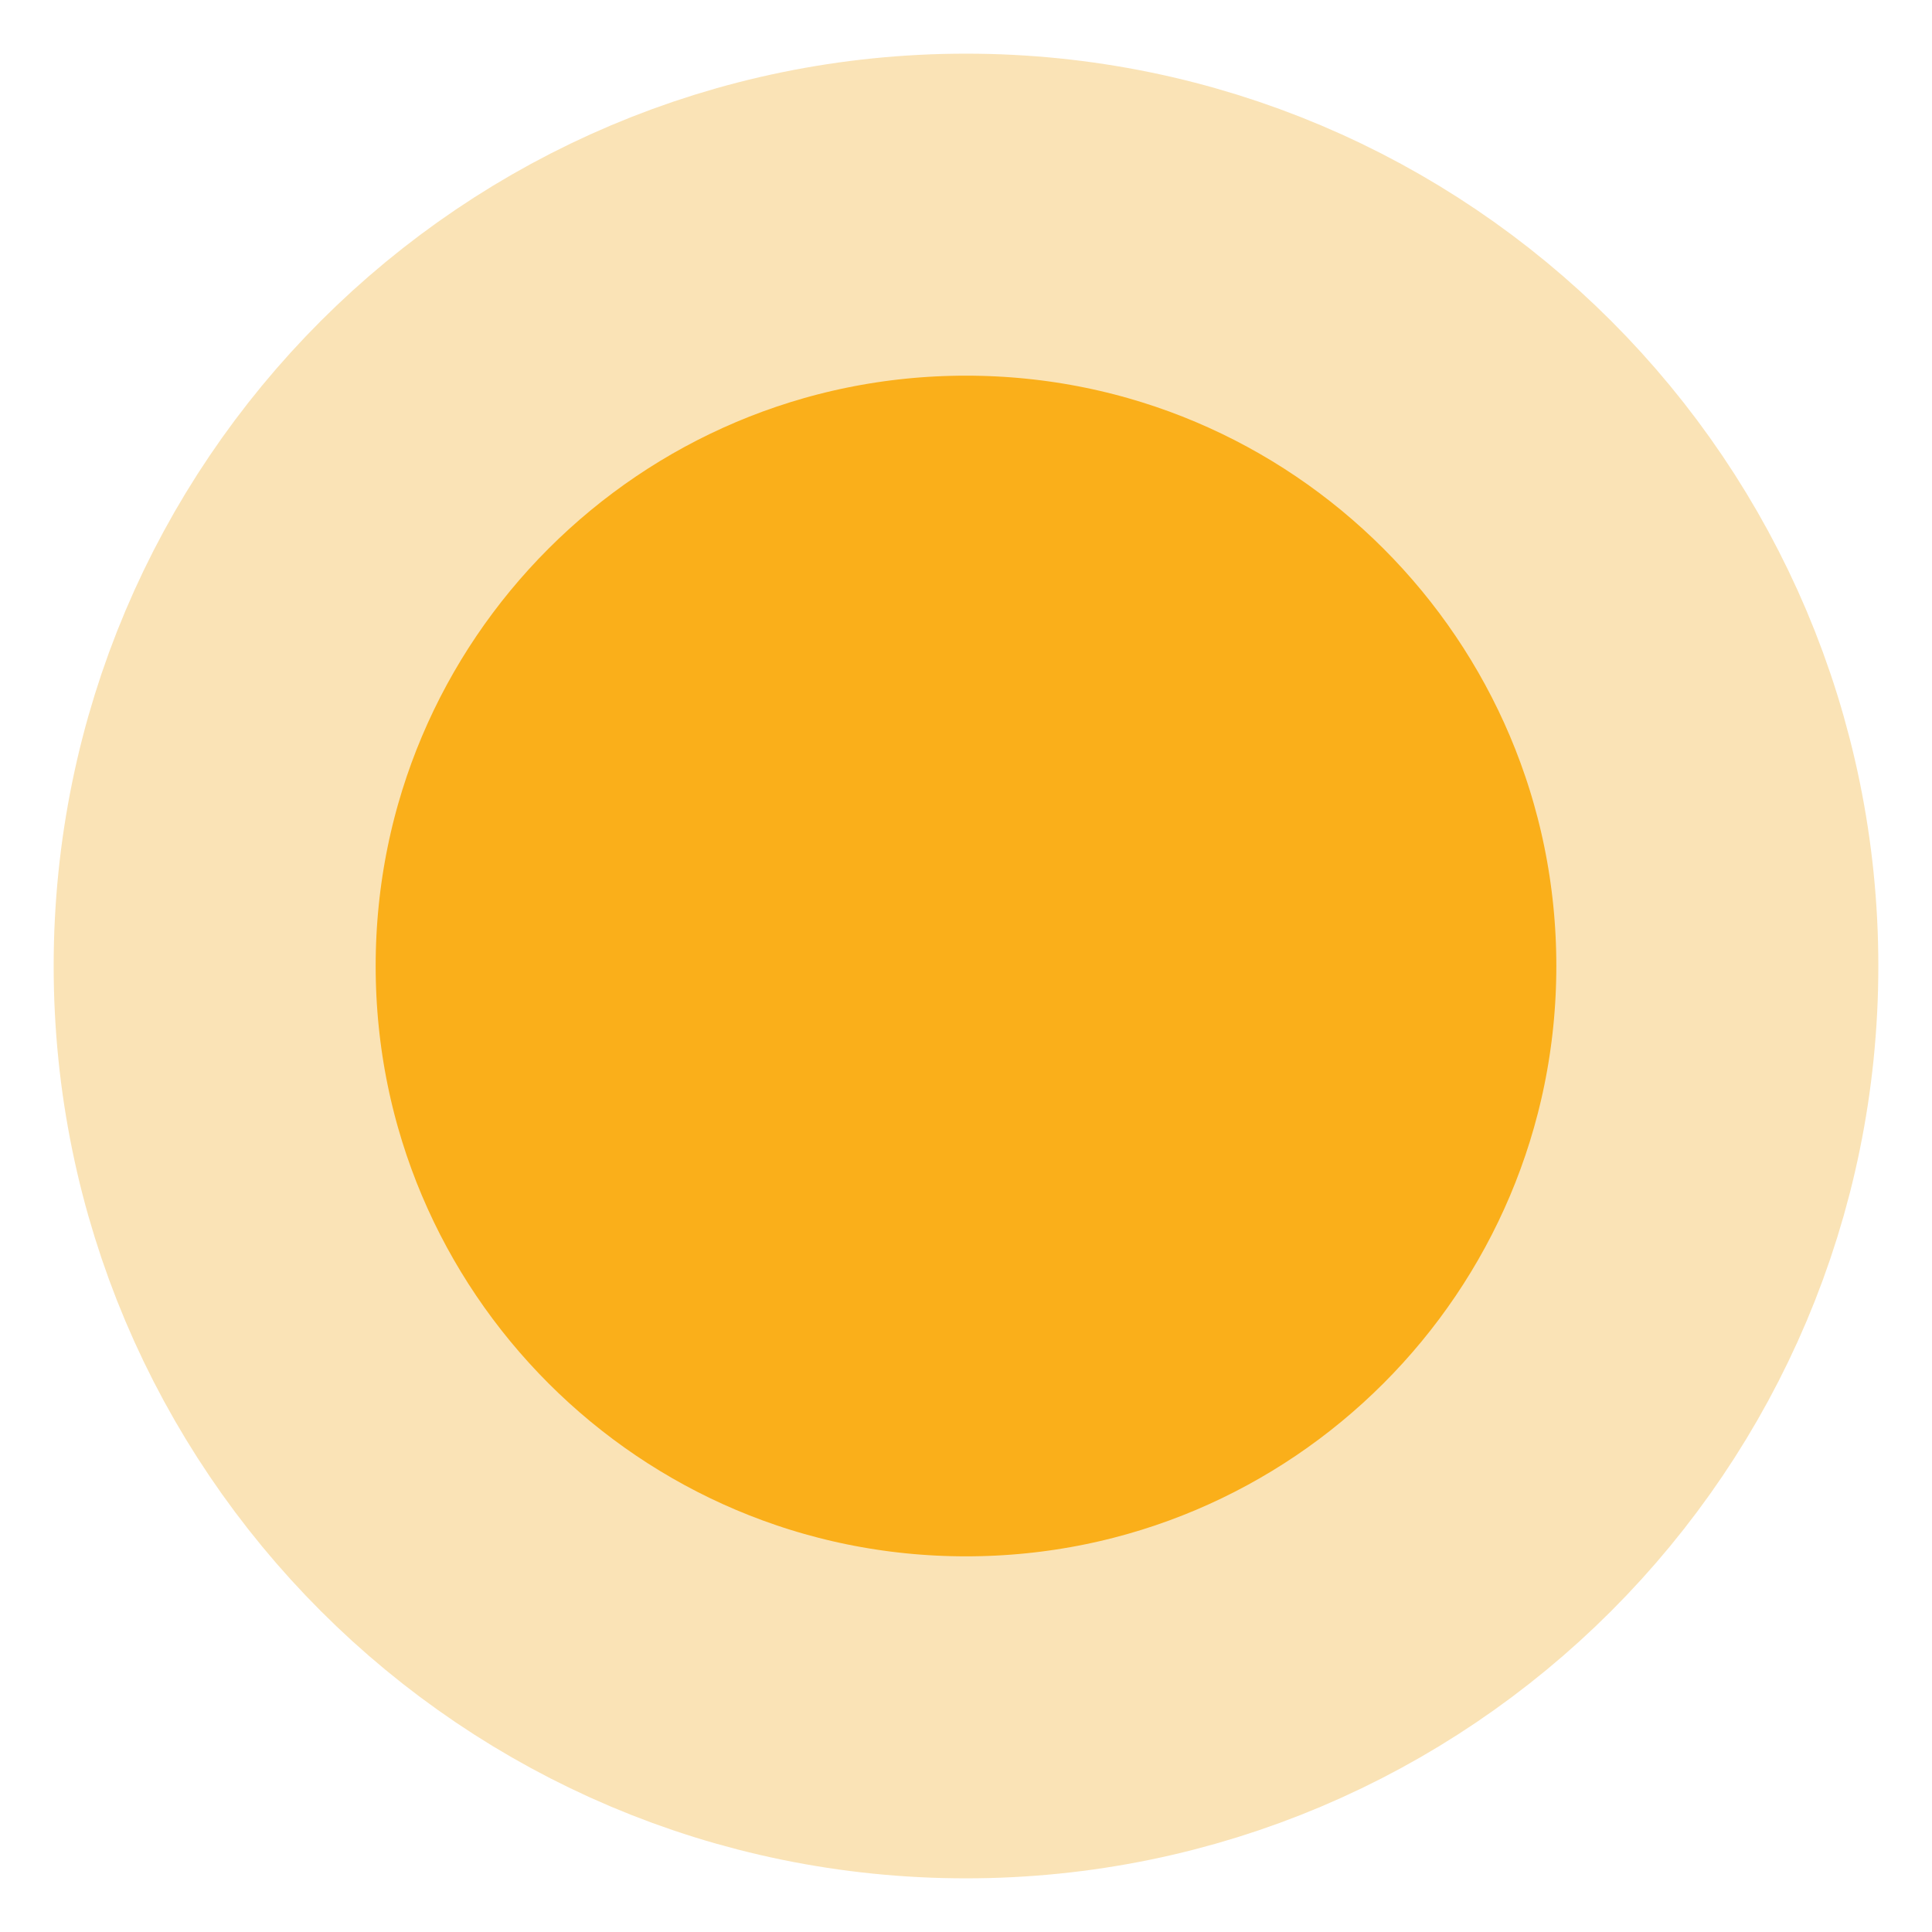
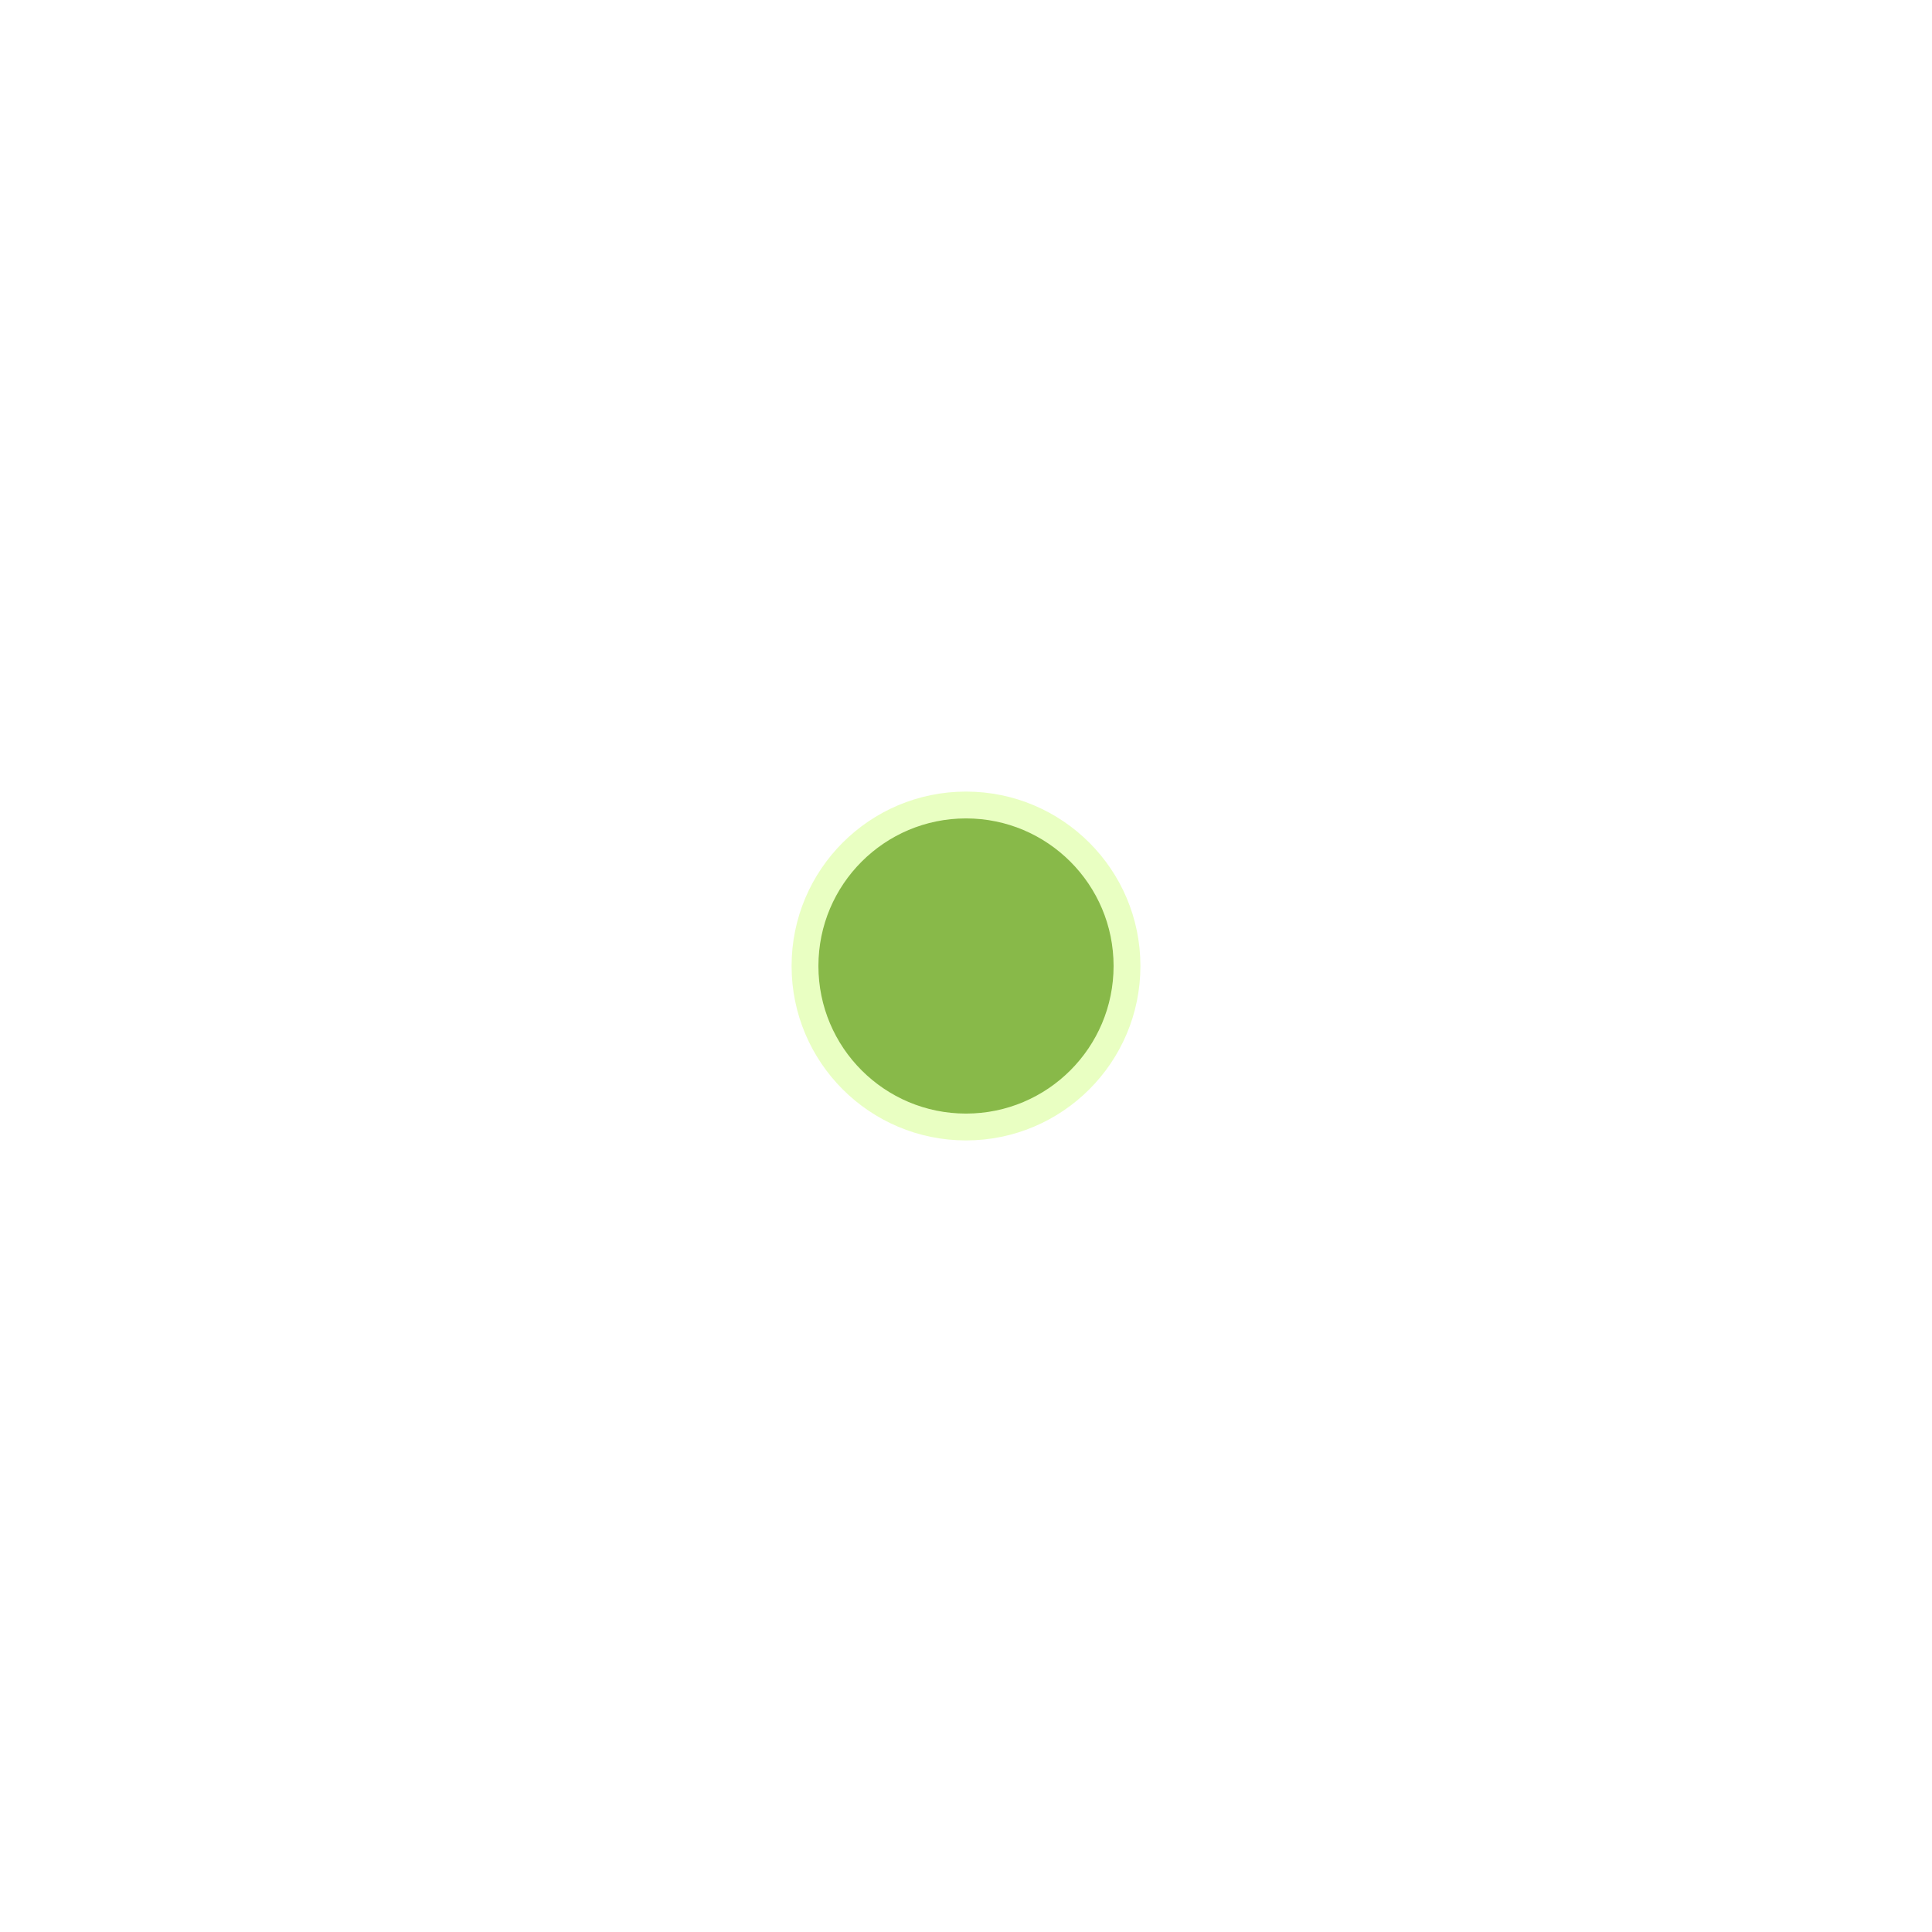
- <svg xmlns="http://www.w3.org/2000/svg" width="18px" height="18px" viewBox="0 0 18 18" version="1.1">
-   <defs />
-   <g id="Page-1" stroke="none" stroke-width="1" fill="none" fill-rule="evenodd">
-     <circle id="Oval" stroke="#FAE3B6" stroke-width="3" fill="#FAAF1A" cx="9" cy="9" r="7" />
+ <svg xmlns="http://www.w3.org/2000/svg" version="1.1" id="Layer_1" x="0px" y="0px" viewBox="0 0 18 18" style="enable-background:new 0 0 18 18;" xml:space="preserve">
+   <style type="text/css">
+ 	.st0{fill-rule:evenodd;clip-rule:evenodd;fill:#88B949;stroke:#E9FFC2;stroke-width:0.25;}
+ </style>
+   <g id="Page-1">
+     <circle id="Oval" class="st0" cx="9" cy="9" r="1.5" />
  </g>
</svg>
